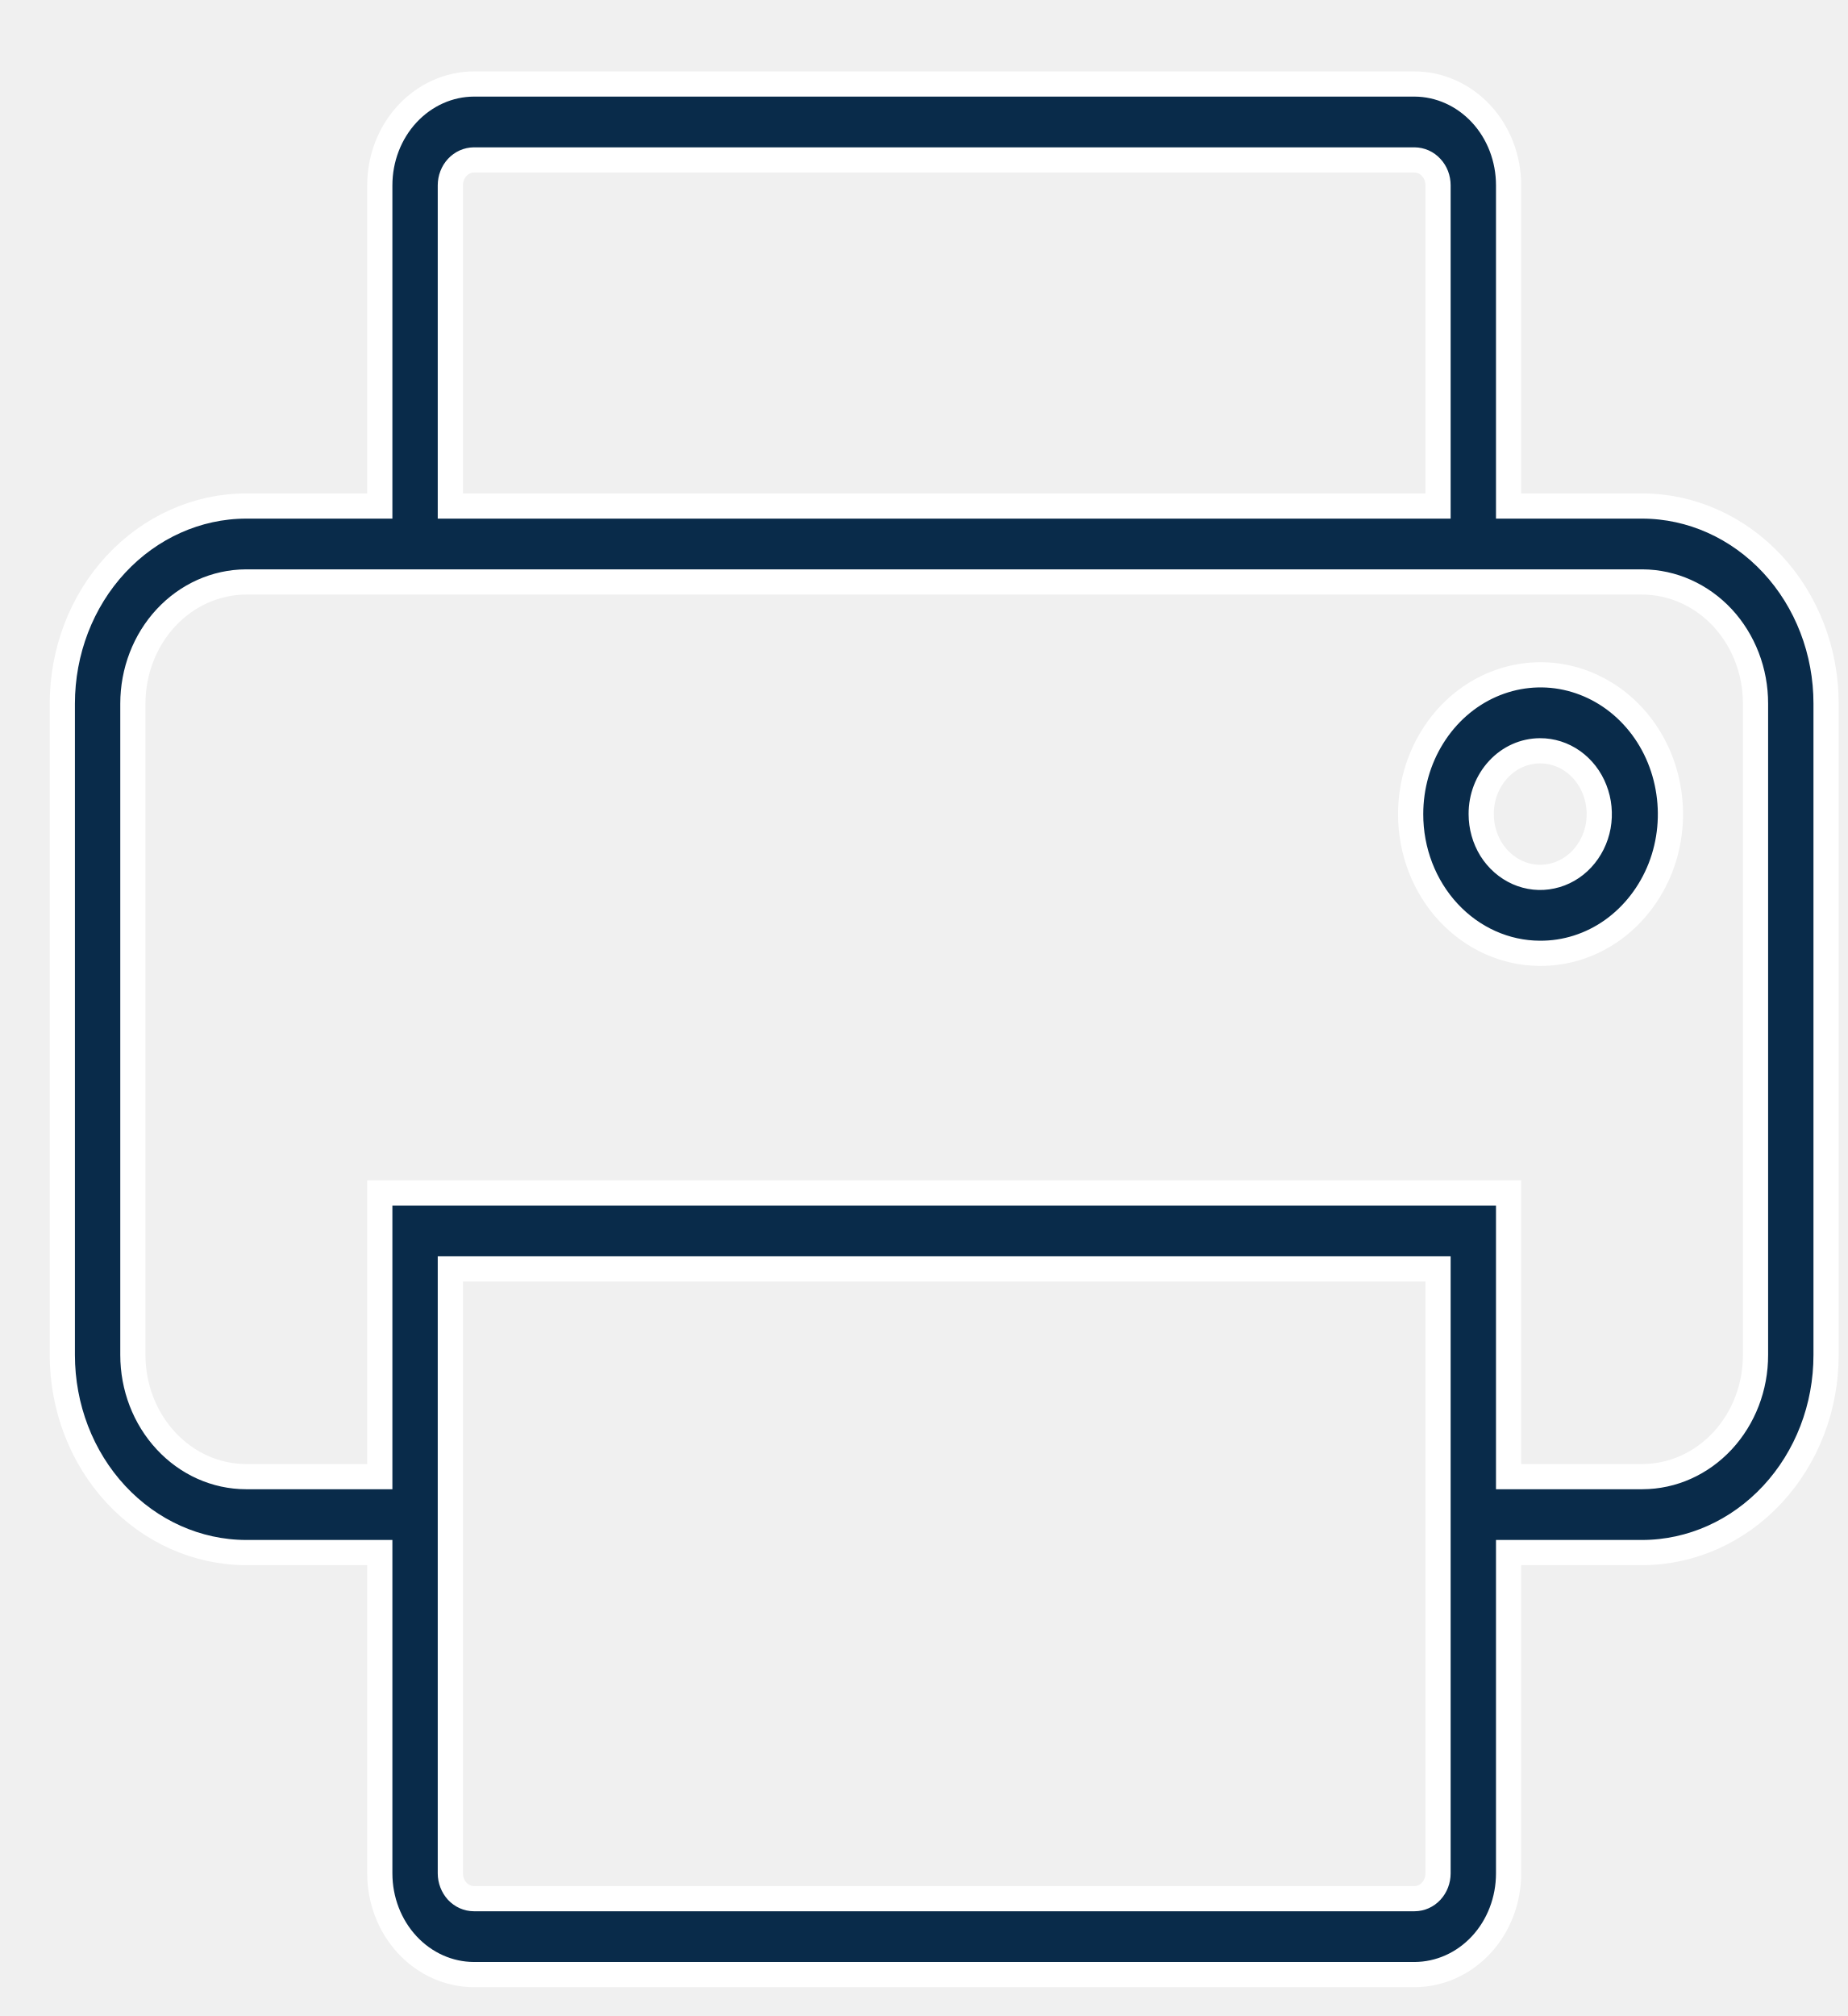
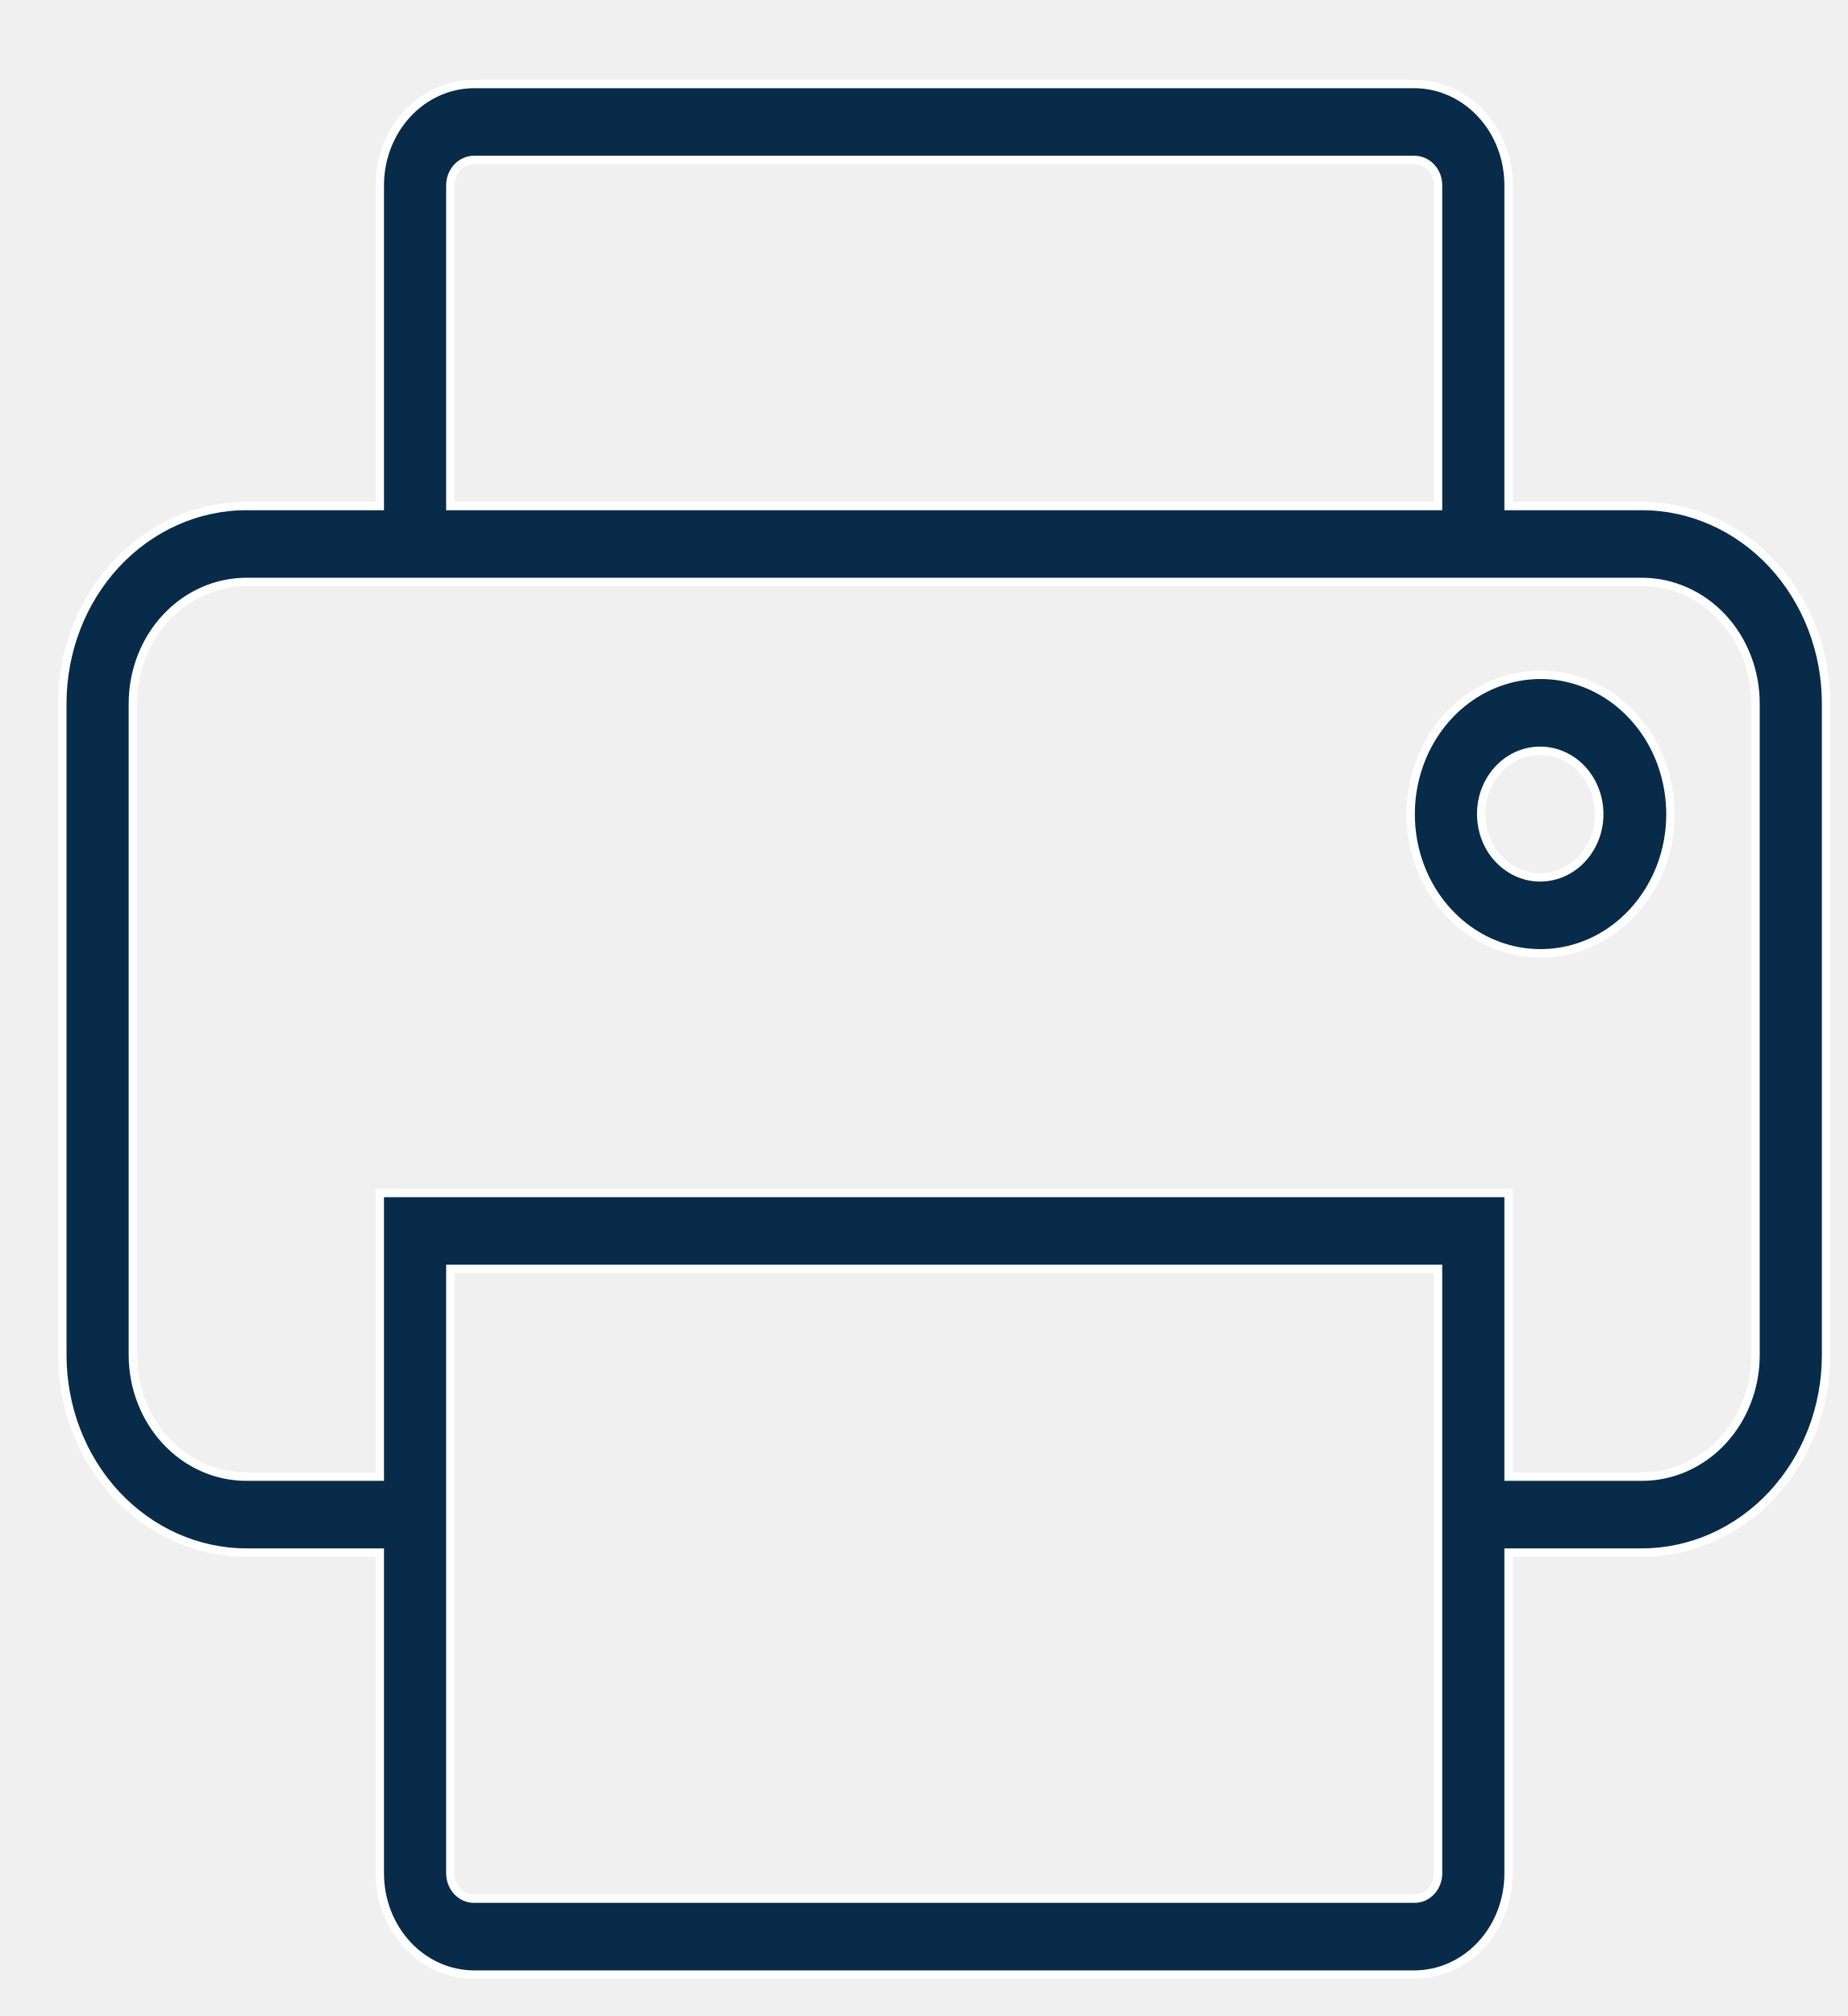
<svg xmlns="http://www.w3.org/2000/svg" width="22" height="24" viewBox="0 0 22 24" fill="none">
-   <path d="M2.928 18.483H4.522V22.302C4.522 22.621 4.64 22.927 4.85 23.153C5.06 23.379 5.345 23.506 5.642 23.507H16.842C17.14 23.506 17.425 23.379 17.635 23.153C17.845 22.927 17.962 22.621 17.962 22.302V18.483H19.556C20.137 18.481 20.693 18.232 21.103 17.791C21.513 17.35 21.743 16.753 21.742 16.13V8.377C21.743 7.755 21.513 7.157 21.103 6.716C20.693 6.275 20.137 6.026 19.556 6.024H17.962V2.206C17.962 1.887 17.845 1.581 17.635 1.355C17.425 1.129 17.14 1.001 16.842 1H5.642C5.345 1.001 5.06 1.129 4.85 1.355C4.64 1.581 4.522 1.887 4.522 2.206V6.024H2.928C2.347 6.026 1.791 6.275 1.381 6.716C0.971 7.157 0.742 7.755 0.742 8.377V16.13C0.742 16.753 0.971 17.35 1.381 17.791C1.791 18.232 2.347 18.481 2.928 18.483ZM17.122 22.302C17.122 22.381 17.093 22.458 17.04 22.515C16.988 22.571 16.917 22.603 16.842 22.603H5.642C5.568 22.603 5.497 22.571 5.444 22.515C5.392 22.458 5.362 22.381 5.362 22.302V15.106H17.122L17.122 22.302ZM5.362 2.206C5.362 2.126 5.392 2.049 5.444 1.993C5.497 1.936 5.568 1.905 5.642 1.904H16.842C16.917 1.905 16.988 1.936 17.04 1.993C17.093 2.049 17.122 2.126 17.122 2.206V6.024H5.362V2.206ZM1.582 8.377C1.582 7.994 1.723 7.626 1.976 7.354C2.228 7.083 2.57 6.93 2.928 6.928H19.556C19.914 6.93 20.256 7.083 20.509 7.354C20.761 7.626 20.903 7.994 20.902 8.377V16.13C20.903 16.514 20.761 16.881 20.509 17.153C20.256 17.425 19.914 17.578 19.556 17.579H17.962V14.202H4.522V17.579H2.928C2.57 17.578 2.228 17.425 1.976 17.153C1.723 16.881 1.582 16.514 1.582 16.13L1.582 8.377ZM18.335 11.349C18.642 11.351 18.942 11.255 19.197 11.074C19.452 10.892 19.651 10.634 19.77 10.331C19.888 10.028 19.919 9.695 19.86 9.373C19.802 9.051 19.655 8.754 19.439 8.522C19.223 8.289 18.947 8.131 18.647 8.066C18.347 8.001 18.035 8.034 17.752 8.159C17.469 8.284 17.227 8.497 17.057 8.77C16.887 9.042 16.796 9.363 16.796 9.691C16.795 10.13 16.957 10.551 17.246 10.862C17.534 11.172 17.926 11.348 18.335 11.349ZM18.335 8.938C18.475 8.937 18.611 8.981 18.727 9.063C18.843 9.146 18.934 9.263 18.987 9.401C19.041 9.538 19.055 9.69 19.029 9.836C19.002 9.983 18.935 10.117 18.837 10.223C18.739 10.329 18.613 10.401 18.477 10.43C18.34 10.46 18.199 10.445 18.07 10.388C17.942 10.331 17.832 10.235 17.754 10.111C17.677 9.986 17.636 9.841 17.636 9.691C17.635 9.492 17.709 9.301 17.84 9.16C17.971 9.018 18.149 8.939 18.335 8.938Z" fill="#092B4A" stroke="white" stroke-width="0.3" />
+   <path d="M2.928 18.483H4.522V22.302C4.522 22.621 4.64 22.927 4.85 23.153C5.06 23.379 5.345 23.506 5.642 23.507H16.842C17.14 23.506 17.425 23.379 17.635 23.153C17.845 22.927 17.962 22.621 17.962 22.302V18.483H19.556C20.137 18.481 20.693 18.232 21.103 17.791C21.513 17.35 21.743 16.753 21.742 16.13V8.377C21.743 7.755 21.513 7.157 21.103 6.716C20.693 6.275 20.137 6.026 19.556 6.024H17.962V2.206C17.962 1.887 17.845 1.581 17.635 1.355C17.425 1.129 17.14 1.001 16.842 1H5.642C5.345 1.001 5.06 1.129 4.85 1.355C4.64 1.581 4.522 1.887 4.522 2.206V6.024H2.928C2.347 6.026 1.791 6.275 1.381 6.716C0.971 7.157 0.742 7.755 0.742 8.377V16.13C0.742 16.753 0.971 17.35 1.381 17.791C1.791 18.232 2.347 18.481 2.928 18.483ZM17.122 22.302C17.122 22.381 17.093 22.458 17.04 22.515C16.988 22.571 16.917 22.603 16.842 22.603H5.642C5.568 22.603 5.497 22.571 5.444 22.515C5.392 22.458 5.362 22.381 5.362 22.302V15.106H17.122L17.122 22.302ZM5.362 2.206C5.362 2.126 5.392 2.049 5.444 1.993C5.497 1.936 5.568 1.905 5.642 1.904H16.842C16.917 1.905 16.988 1.936 17.04 1.993C17.093 2.049 17.122 2.126 17.122 2.206V6.024H5.362V2.206ZM1.582 8.377C1.582 7.994 1.723 7.626 1.976 7.354C2.228 7.083 2.57 6.93 2.928 6.928H19.556C19.914 6.93 20.256 7.083 20.509 7.354C20.761 7.626 20.903 7.994 20.902 8.377V16.13C20.903 16.514 20.761 16.881 20.509 17.153C20.256 17.425 19.914 17.578 19.556 17.579H17.962V14.202H4.522V17.579H2.928C2.57 17.578 2.228 17.425 1.976 17.153C1.723 16.881 1.582 16.514 1.582 16.13L1.582 8.377ZM18.335 11.349C18.642 11.351 18.942 11.255 19.197 11.074C19.452 10.892 19.651 10.634 19.77 10.331C19.888 10.028 19.919 9.695 19.86 9.373C19.802 9.051 19.655 8.754 19.439 8.522C19.223 8.289 18.947 8.131 18.647 8.066C18.347 8.001 18.035 8.034 17.752 8.159C17.469 8.284 17.227 8.497 17.057 8.77C16.887 9.042 16.796 9.363 16.796 9.691C16.795 10.13 16.957 10.551 17.246 10.862C17.534 11.172 17.926 11.348 18.335 11.349ZM18.335 8.938C18.475 8.937 18.611 8.981 18.727 9.063C18.843 9.146 18.934 9.263 18.987 9.401C19.041 9.538 19.055 9.69 19.029 9.836C19.002 9.983 18.935 10.117 18.837 10.223C18.739 10.329 18.613 10.401 18.477 10.43C18.34 10.46 18.199 10.445 18.07 10.388C17.942 10.331 17.832 10.235 17.754 10.111C17.677 9.986 17.636 9.841 17.636 9.691C17.635 9.492 17.709 9.301 17.84 9.16C17.971 9.018 18.149 8.939 18.335 8.938Z" fill="#092B4A" stroke="white" stroke-width="0.1" />
</svg>
